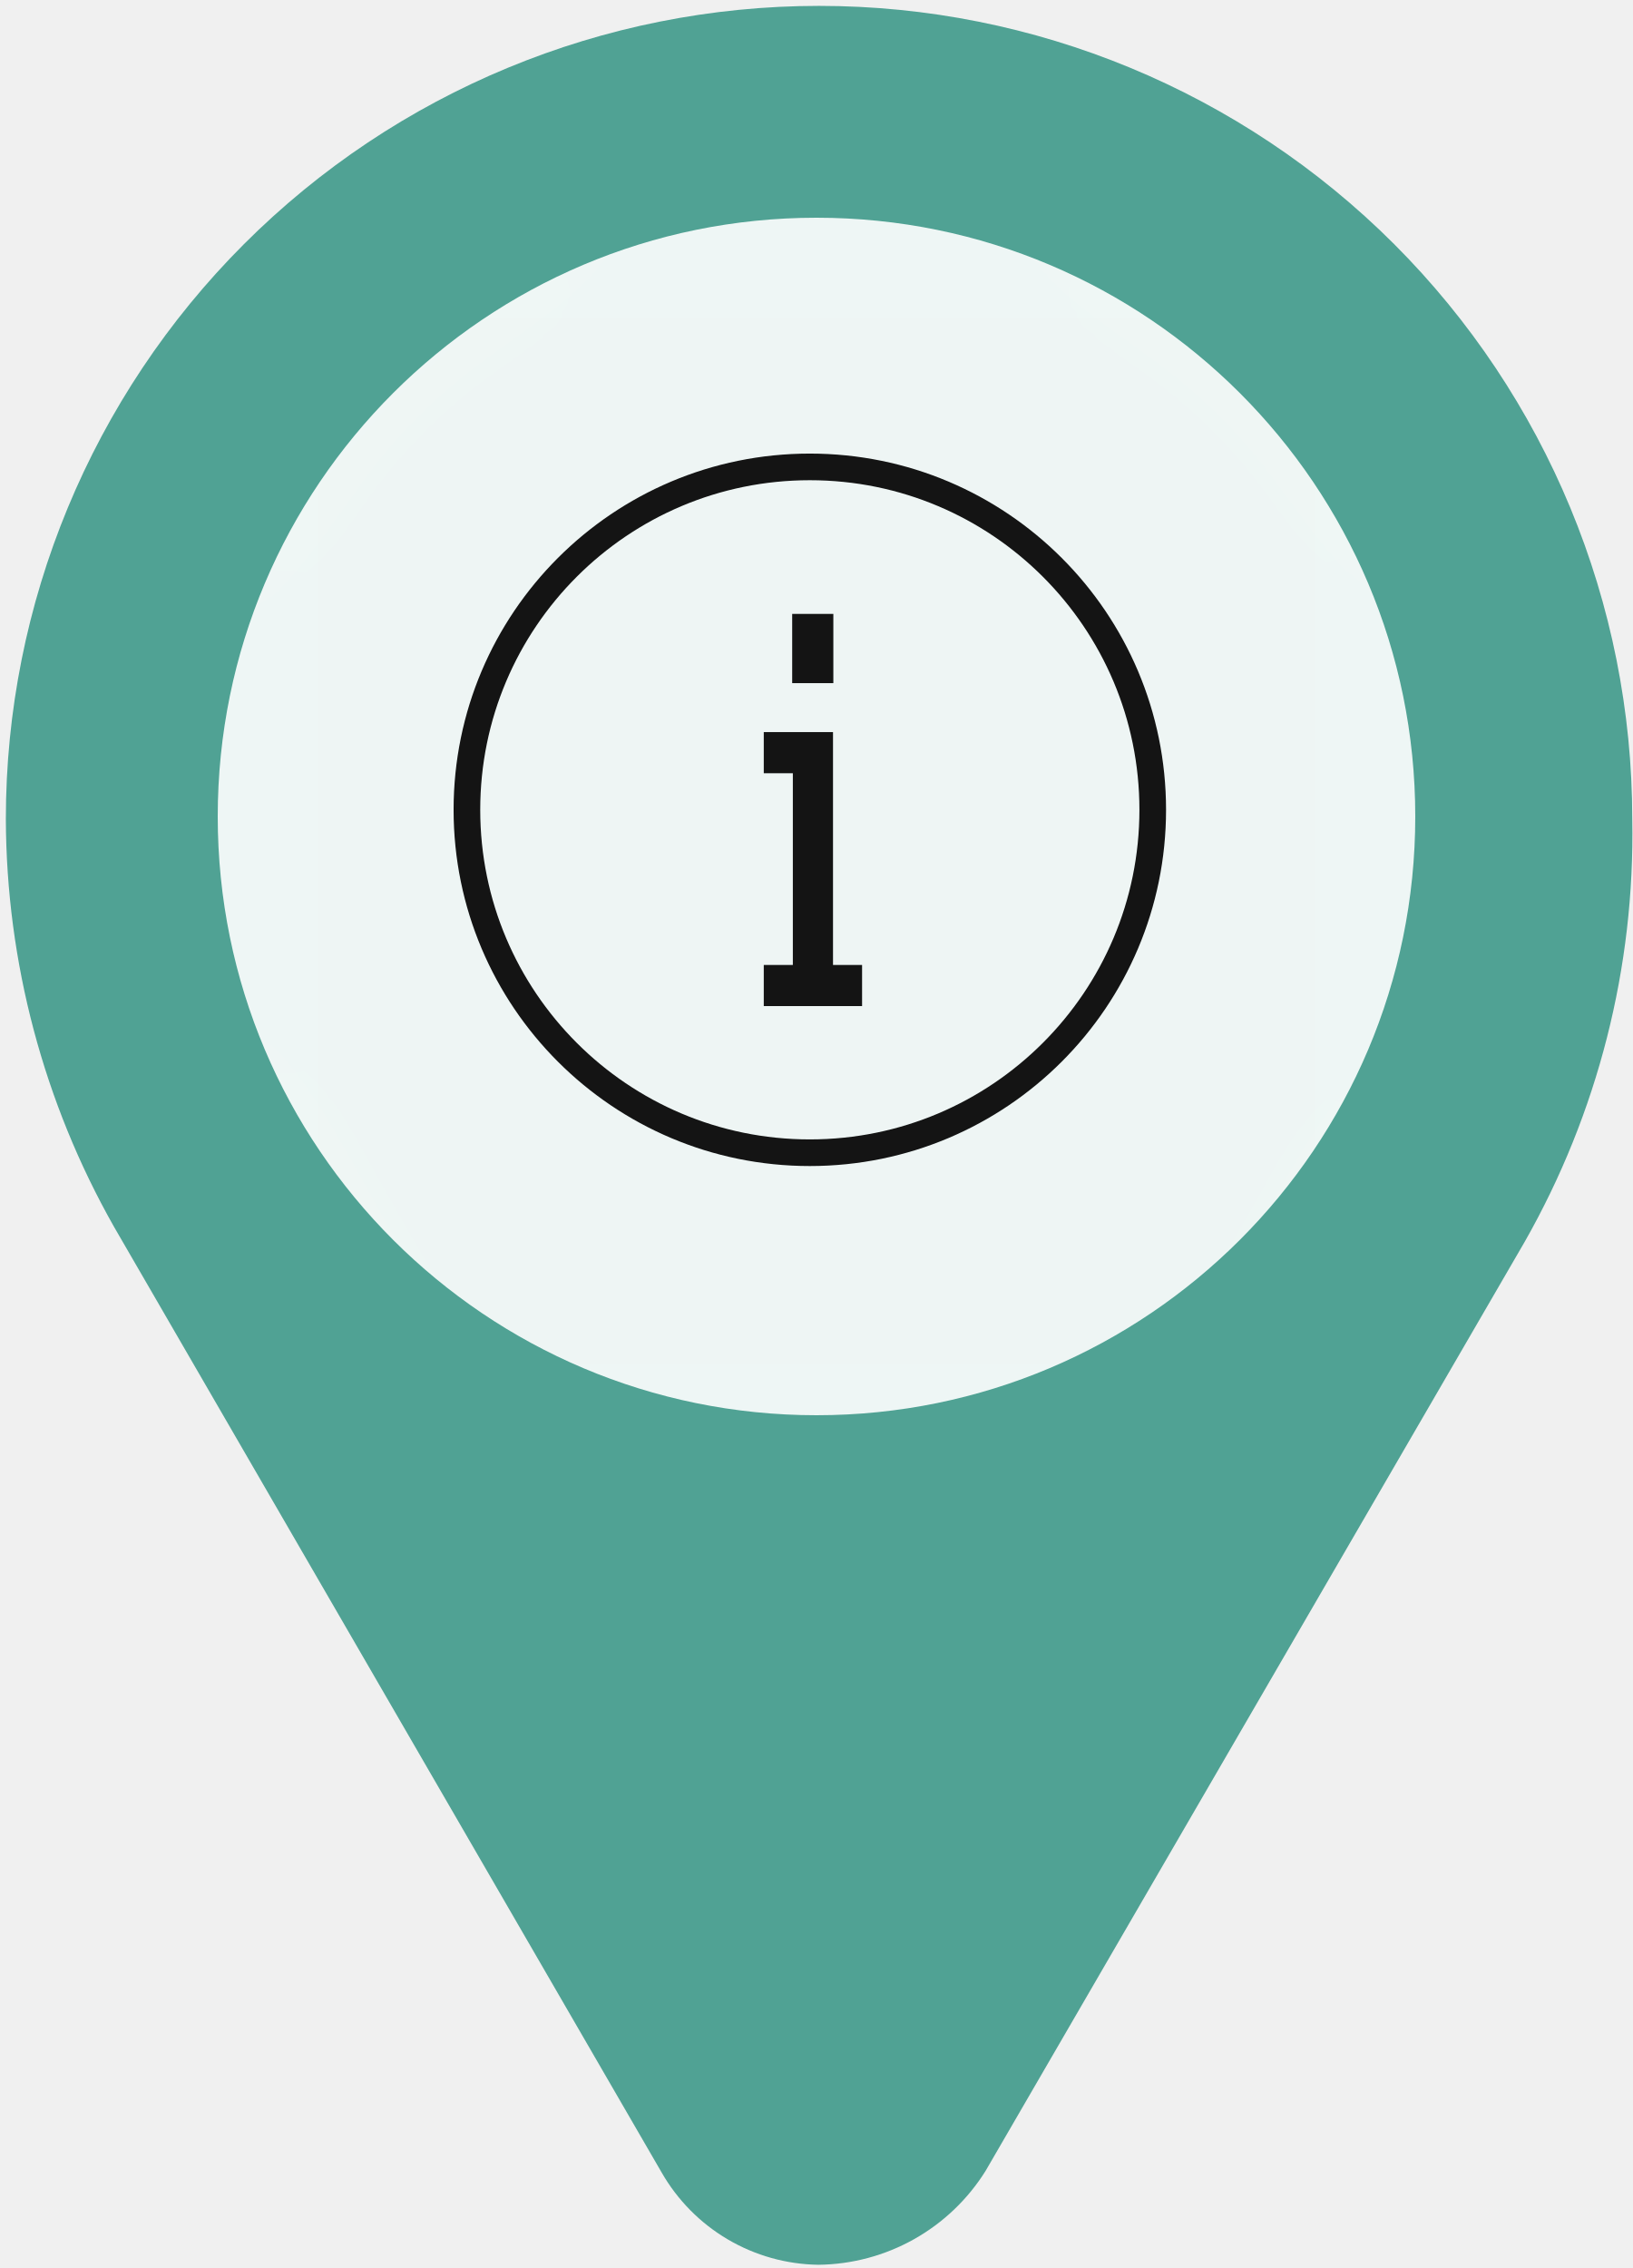
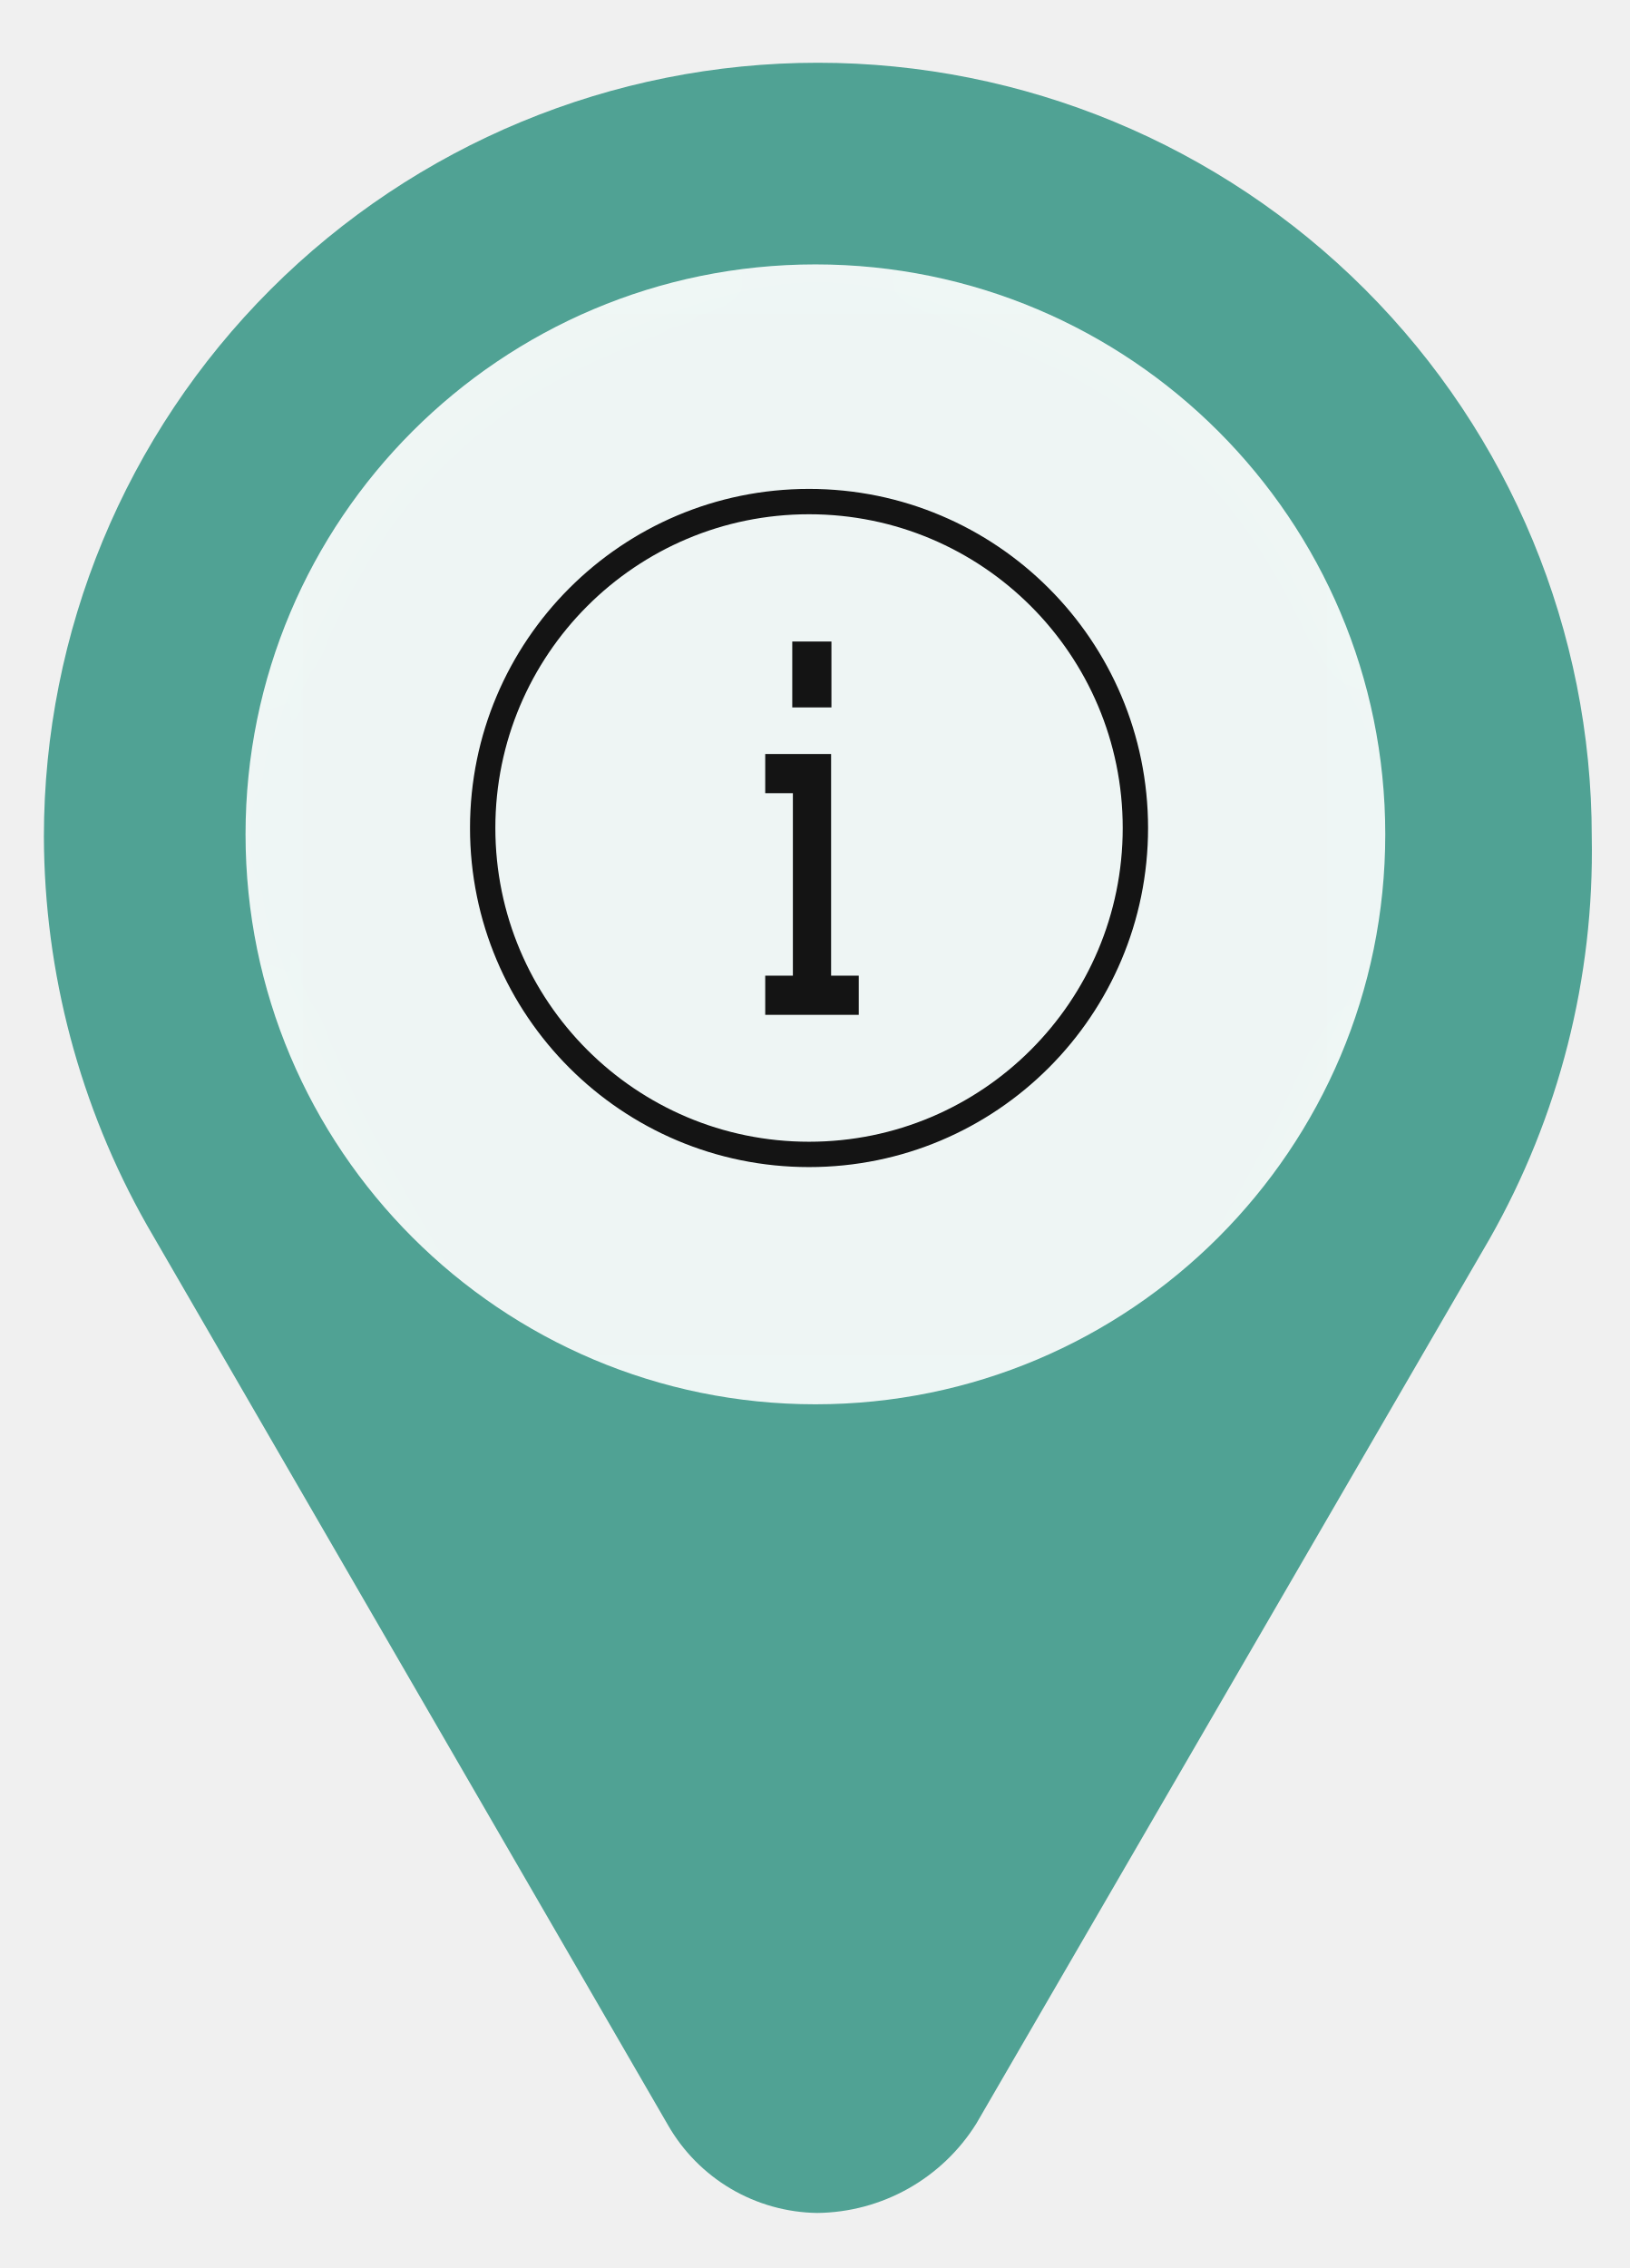
- <svg xmlns="http://www.w3.org/2000/svg" width="90" height="125" viewBox="0 0 90 125" fill="none">
-   <path d="M84.029 68.445L54.32 119.646C53.342 121.213 51.986 122.508 50.375 123.413C48.765 124.317 46.953 124.802 45.106 124.822C43.346 124.798 41.623 124.315 40.107 123.422C38.591 122.529 37.334 121.255 36.46 119.727L6.287 67.621C2.403 60.764 0.349 53.023 0.322 45.142C0.322 33.256 5.044 21.856 13.449 13.451C21.854 5.046 33.254 0.324 45.141 0.324C57.027 0.324 68.427 5.046 76.832 13.451C85.237 21.856 89.959 33.256 89.959 45.142C90.111 53.302 88.062 61.351 84.029 68.445Z" fill="#50A294" />
-   <g filter="url(#filter0_b_970_4120)">
-     <rect x="12" y="12" width="66" height="66" rx="33" fill="white" fill-opacity="0.9" />
-     <g clip-path="url(#clip0_970_4120)">
-       <path d="M45.928 33.835H43.66V37.651H45.928V33.835Z" fill="#141414" />
-       <path d="M47.512 53.183H45.91V40.349H42.094V42.617H43.696V53.183H42.094V55.45H47.512V53.183Z" fill="#141414" />
-       <path d="M44.632 63.532C55.069 63.532 63.531 55.07 63.531 44.632C63.531 34.195 55.069 25.733 44.632 25.733C34.194 25.733 25.733 34.195 25.733 44.632C25.733 55.07 34.194 63.532 44.632 63.532Z" stroke="#141414" stroke-width="1.468" stroke-linecap="round" />
+ <svg xmlns="http://www.w3.org/2000/svg" width="69" height="96" viewBox="0 0 69 96" fill="none">
+   <path d="M63.051 52.456L41.333 89.886C40.618 91.032 39.626 91.978 38.449 92.64C37.271 93.301 35.947 93.656 34.596 93.67C33.31 93.652 32.05 93.299 30.942 92.647C29.834 91.994 28.915 91.062 28.276 89.946L6.218 51.854C3.379 46.841 1.877 41.182 1.858 35.42C1.858 26.731 5.309 18.397 11.454 12.253C17.599 6.108 25.932 2.656 34.622 2.656C43.312 2.656 51.645 6.108 57.79 12.253C63.934 18.397 67.386 26.731 67.386 35.42C67.497 41.385 66 47.27 63.051 52.456Z" fill="#50A294" />
+   <g filter="url(#filter0_b_1068_1922)">
+     <rect x="10.395" y="11.192" width="48.249" height="48.249" rx="24.125" fill="white" fill-opacity="0.9" />
+     <g clip-path="url(#clip0_1068_1922)">
+       <path d="M35.198 27.154H33.54V29.944H35.198V27.154Z" fill="#141414" />
+       <path d="M36.355 41.298H35.184V31.916H32.395V33.574H33.566V41.298H32.395V42.956H36.355V41.298Z" fill="#141414" />
+       <path d="M34.25 48.864C41.88 48.864 48.066 42.678 48.066 35.048C48.066 27.417 41.88 21.231 34.25 21.231C26.619 21.231 20.434 27.417 20.434 35.048C20.434 42.678 26.619 48.864 34.25 48.864Z" stroke="#141414" stroke-width="1.073" stroke-linecap="round" />
    </g>
  </g>
  <defs>
-     <filter id="filter0_b_970_4120" x="-2.667" y="-2.667" width="95.333" height="95.333" filterUnits="userSpaceOnUse" color-interpolation-filters="sRGB">
+     <filter id="filter0_b_1068_1922" x="-0.327" y="0.47" width="69.693" height="69.693" filterUnits="userSpaceOnUse" color-interpolation-filters="sRGB">
      <feFlood flood-opacity="0" result="BackgroundImageFix" />
-       <feGaussianBlur in="BackgroundImage" stdDeviation="7.333" />
-       <feComposite in2="SourceAlpha" operator="in" result="effect1_backgroundBlur_970_4120" />
-       <feBlend mode="normal" in="SourceGraphic" in2="effect1_backgroundBlur_970_4120" result="shape" />
+       <feGaussianBlur in="BackgroundImage" stdDeviation="5.361" />
+       <feComposite in2="SourceAlpha" operator="in" result="effect1_backgroundBlur_1068_1922" />
+       <feBlend mode="normal" in="SourceGraphic" in2="effect1_backgroundBlur_1068_1922" result="shape" />
    </filter>
-     <clipPath id="clip0_970_4120">
-       <rect width="39.266" height="39.266" fill="white" transform="translate(25 25)" />
+     <clipPath id="clip0_1068_1922">
+       <rect width="28.705" height="28.705" fill="white" transform="translate(19.8982 20.6953)" />
    </clipPath>
  </defs>
</svg>
